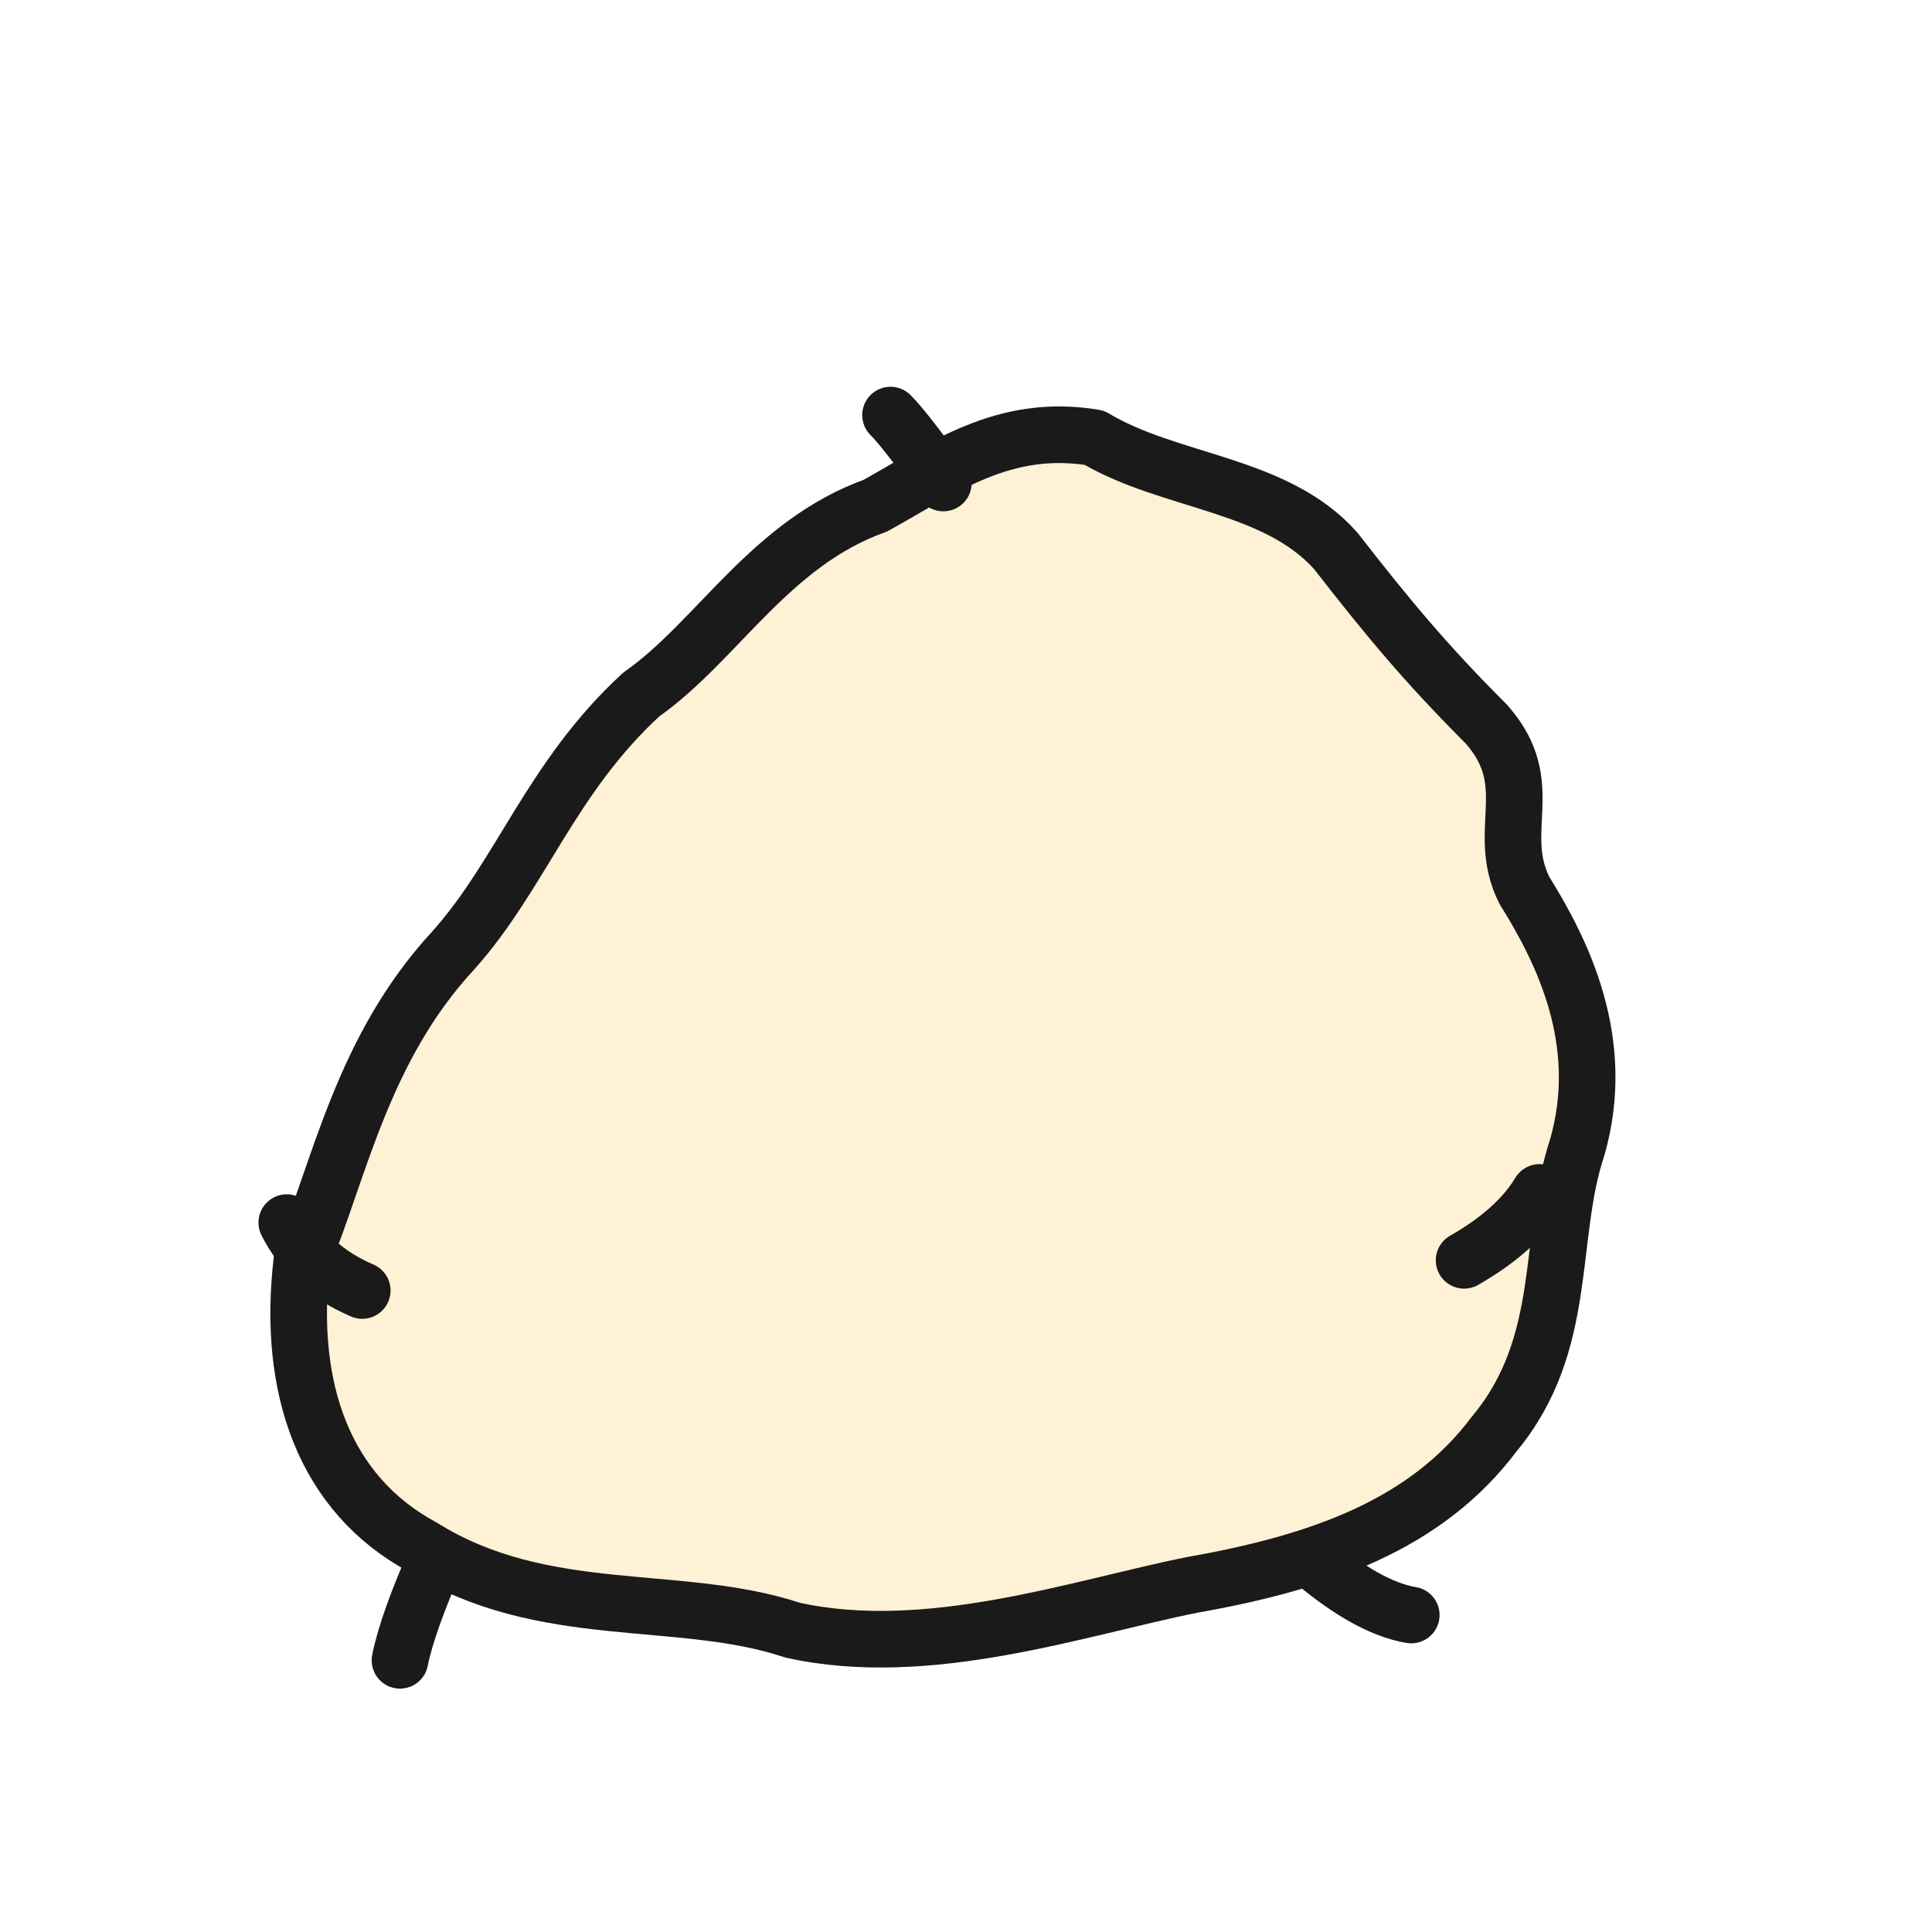
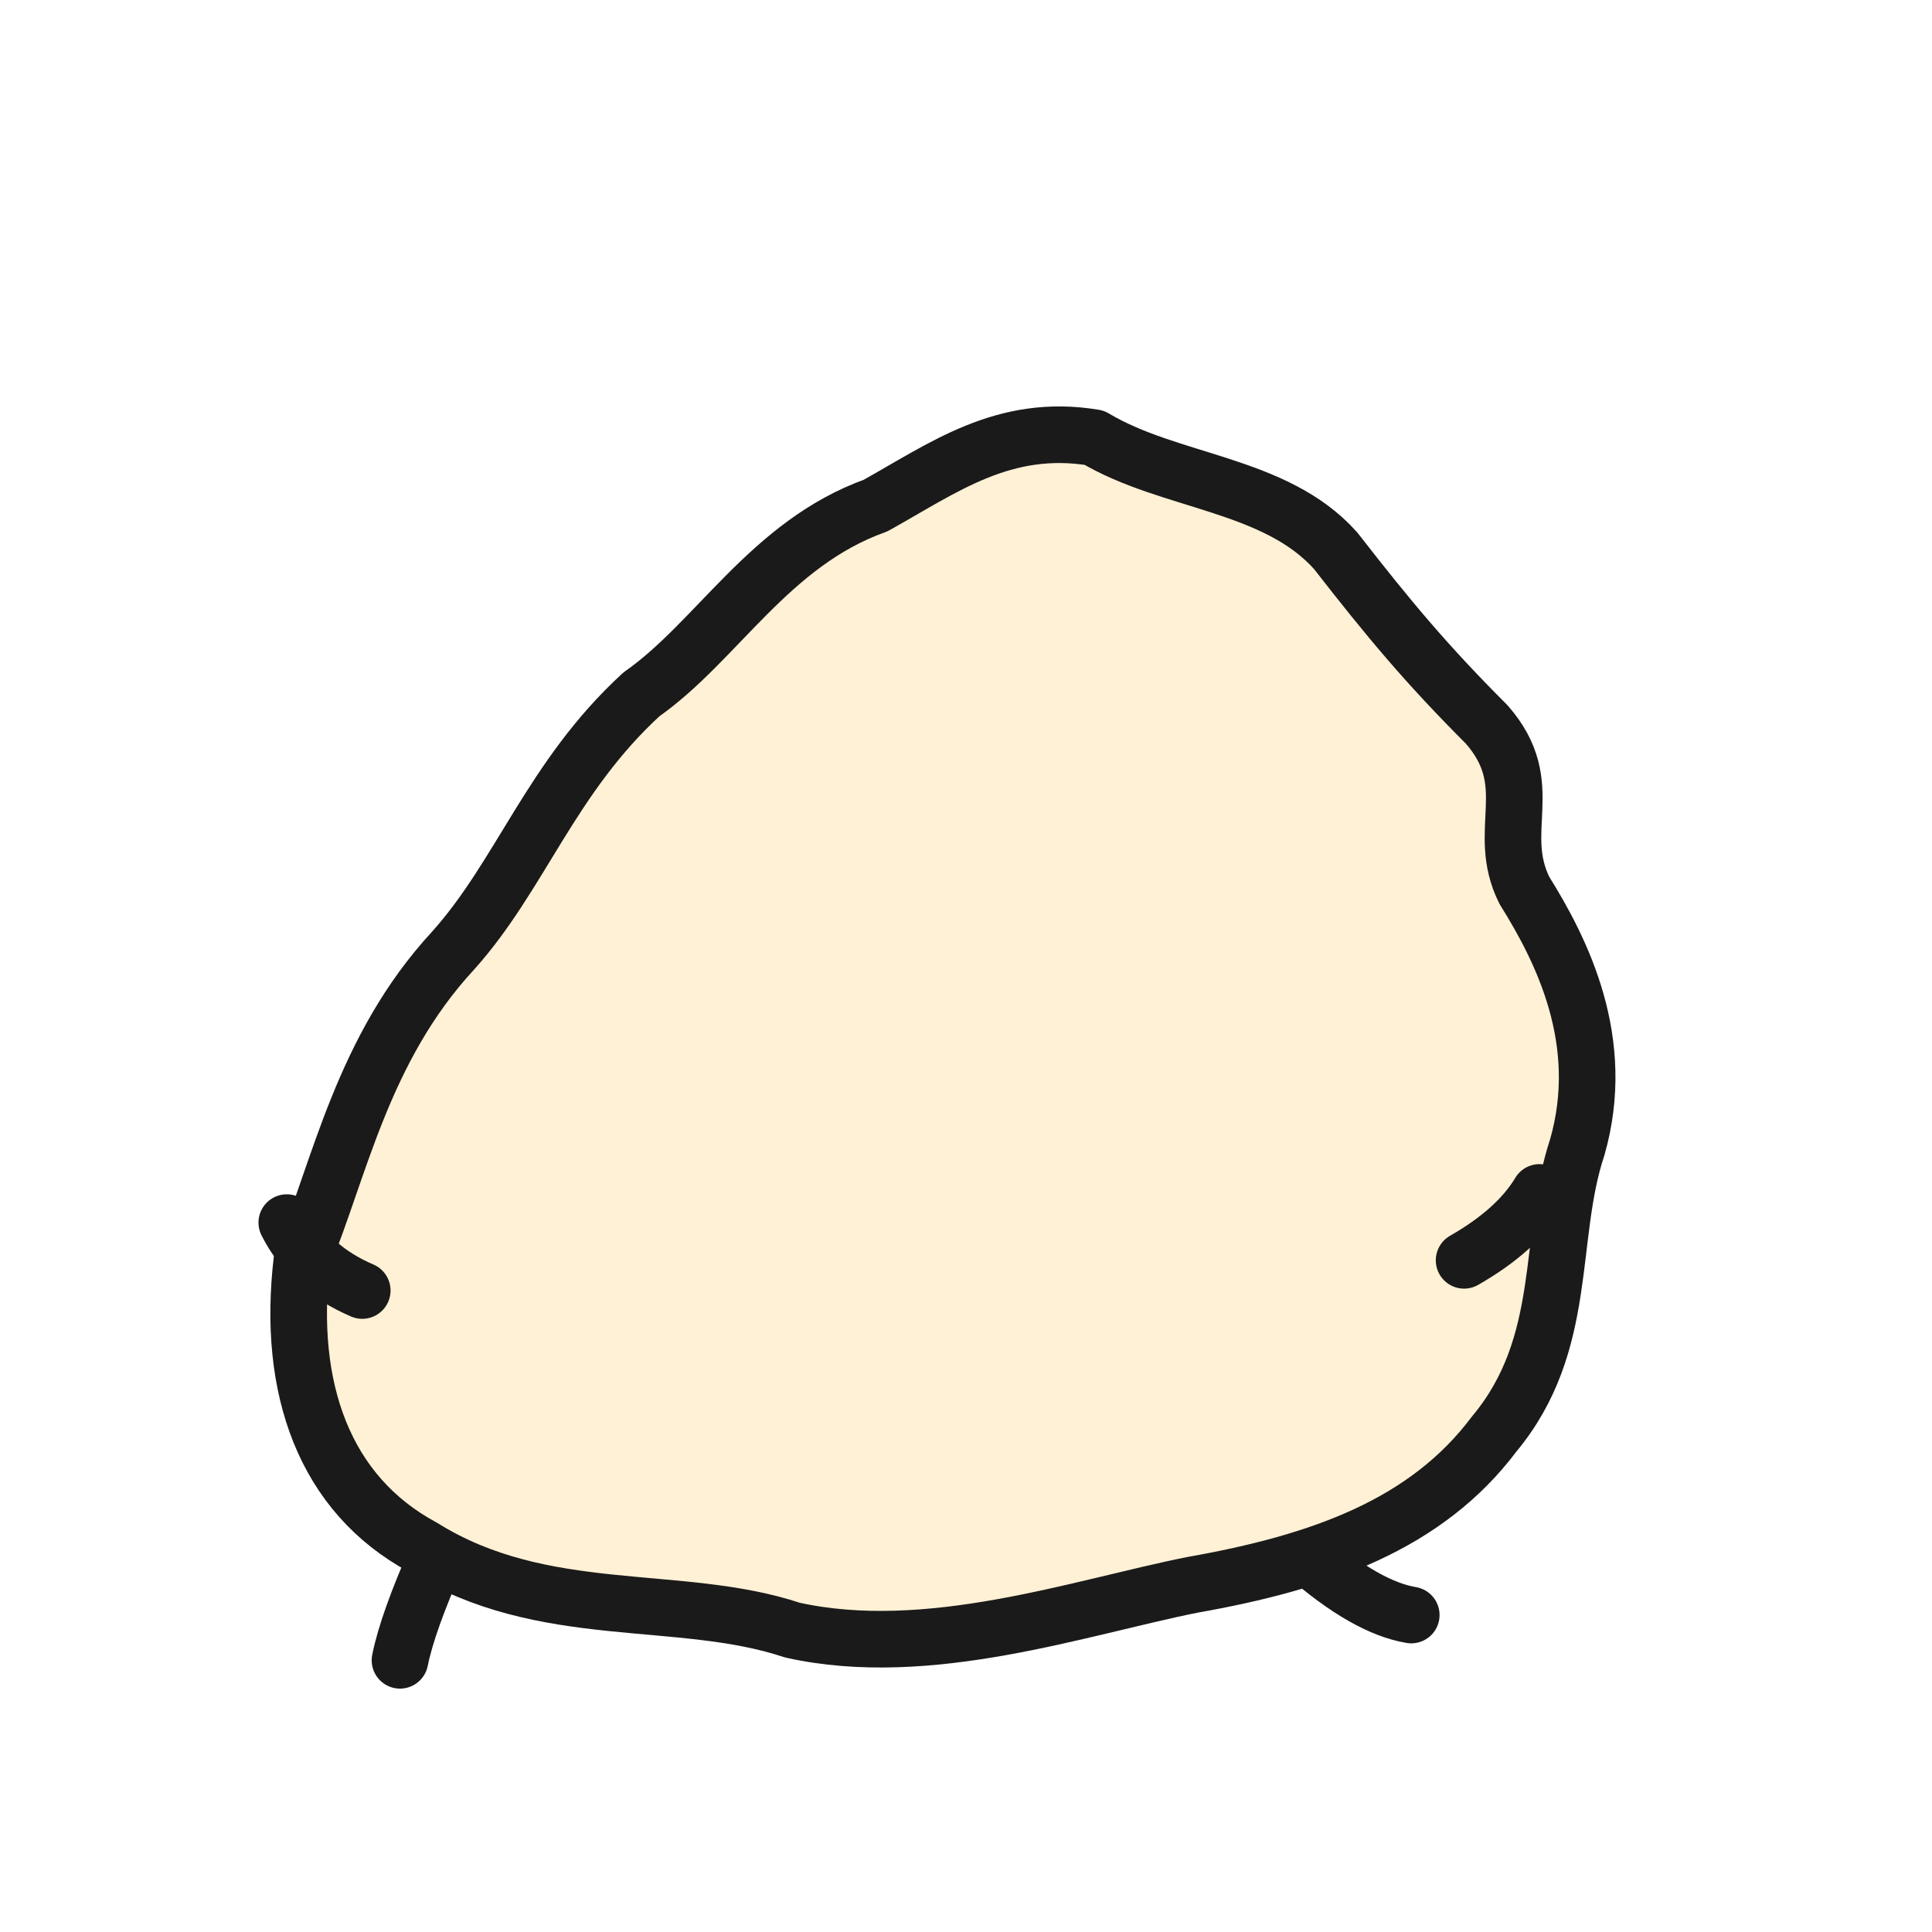
<svg xmlns="http://www.w3.org/2000/svg" width="256" height="256" viewBox="0 0 256 256">
  <path d="M58 206 Q54 215 53 220 M173 206 Q181 213 187 214" fill="none" stroke="#1a1a1a" stroke-width="7.5" stroke-linecap="round" stroke-linejoin="round" />
  <g transform="translate(0 0)">
    <path d="M145 58 C133 56 125 62 116 67 C102 72 95 85 85 92 C73 103 69 116 60 126 C48 139 45 155 40 167 C38 184 43 198 56 205 C72 215 90 211 105 216 C123 220 143 213 158 210 C175 207 189 202 198 190 C208 178 205 164 209 152 C213 138 207 126 202 118 C198 110 204 104 197 96 C189 88 184 82 177 73 C169 64 155 64 145 58 Z" fill="#fff1d5" stroke="#1a1a1a" stroke-width="7.5" stroke-linecap="round" stroke-linejoin="round" />
-     <path d="M48 171 q-7 -3 -10 -9 M194 167 q7 -4 10 -9 M125 64 q-5 -7 -7 -9" fill="none" stroke="#1a1a1a" stroke-width="7.5" stroke-linecap="round" stroke-linejoin="round" />
+     <path d="M48 171 q-7 -3 -10 -9 M194 167 q7 -4 10 -9" fill="none" stroke="#1a1a1a" stroke-width="7.5" stroke-linecap="round" stroke-linejoin="round" />
  </g>
</svg>
